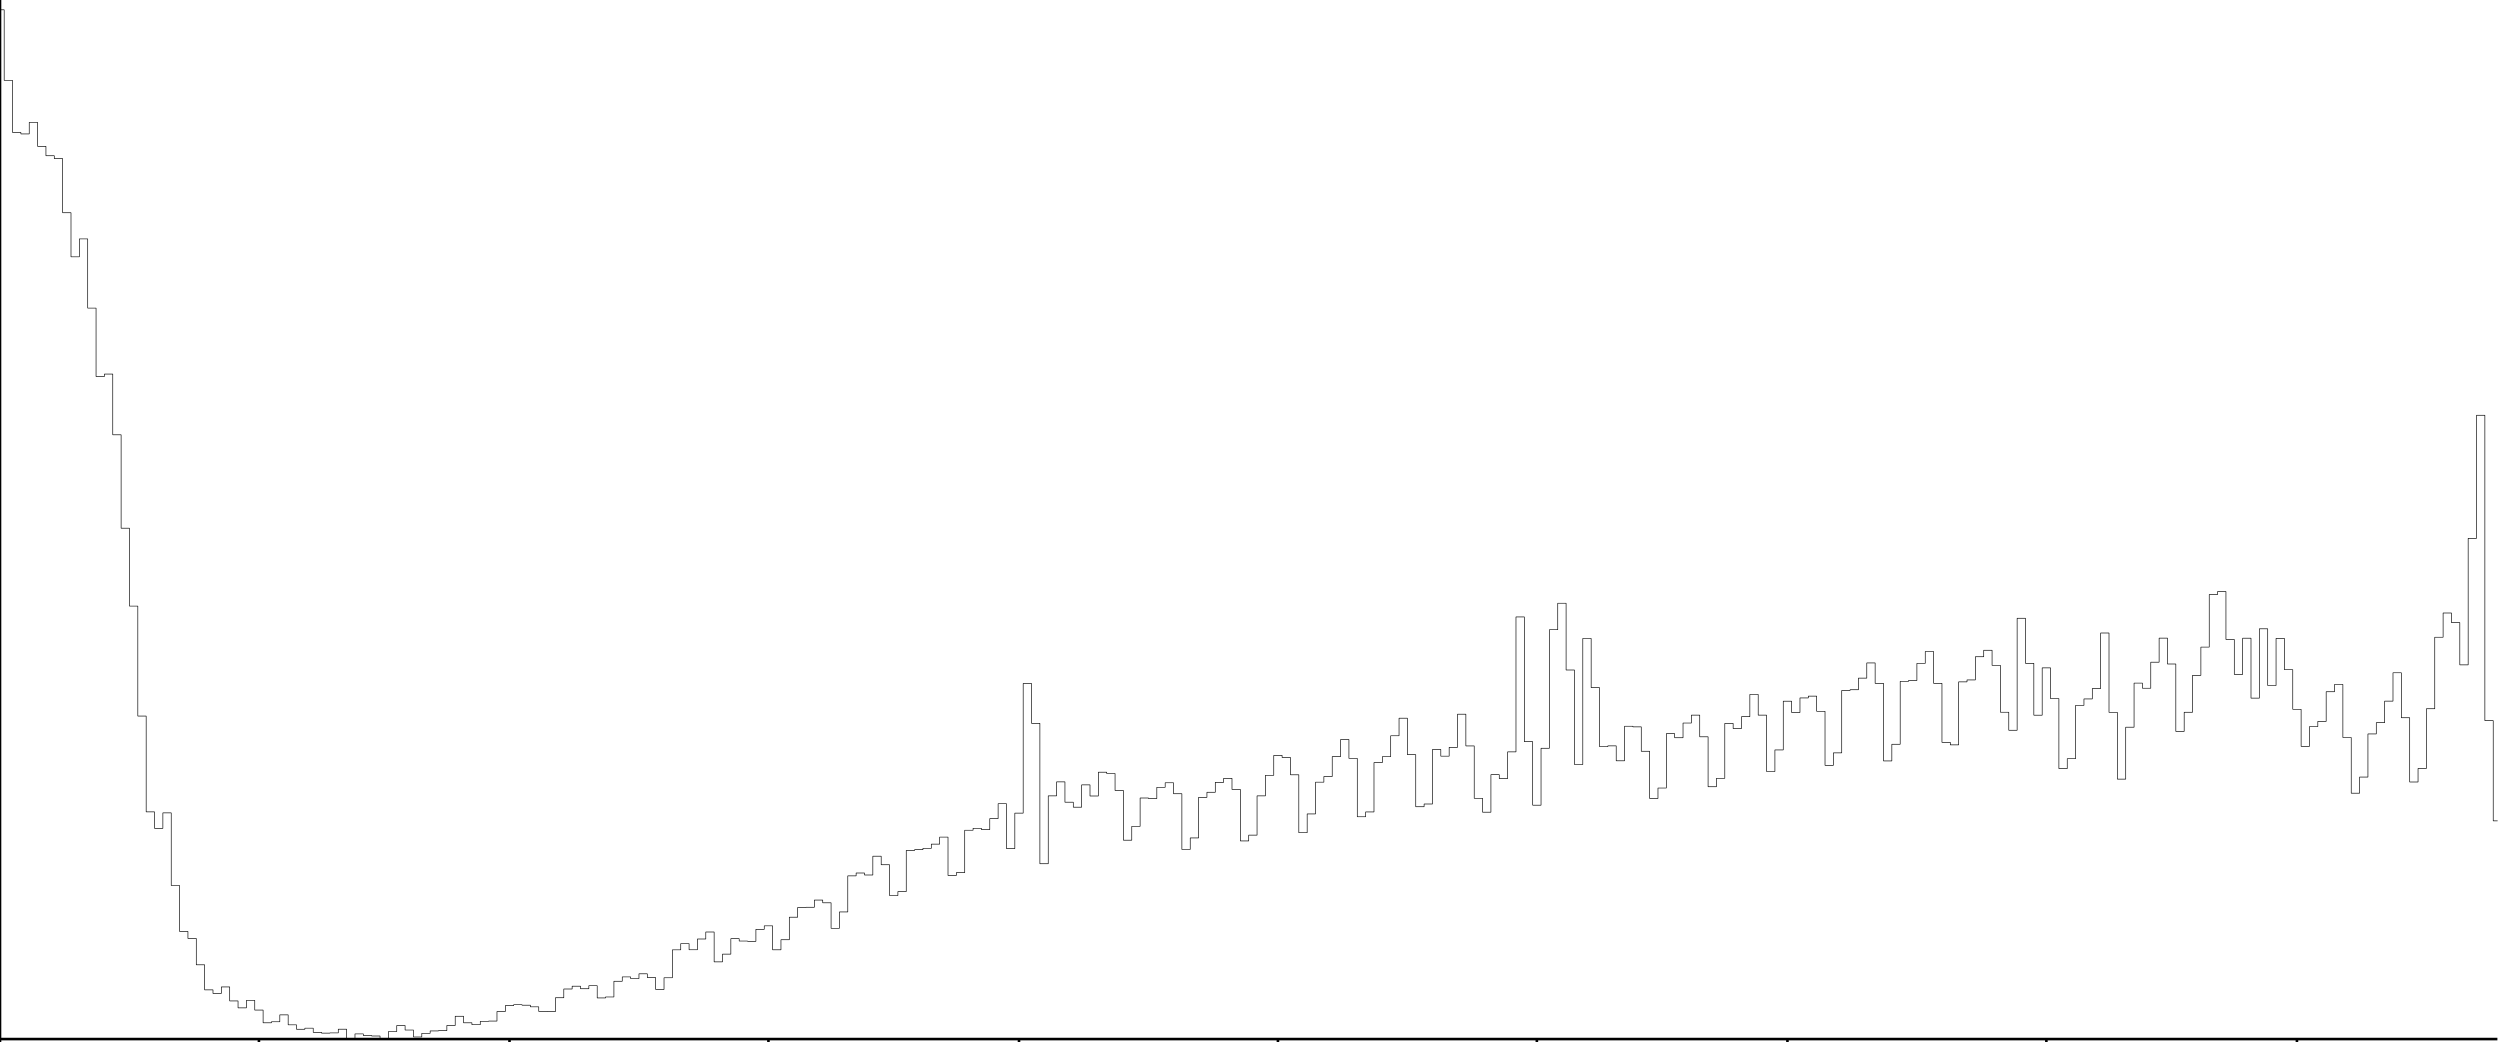
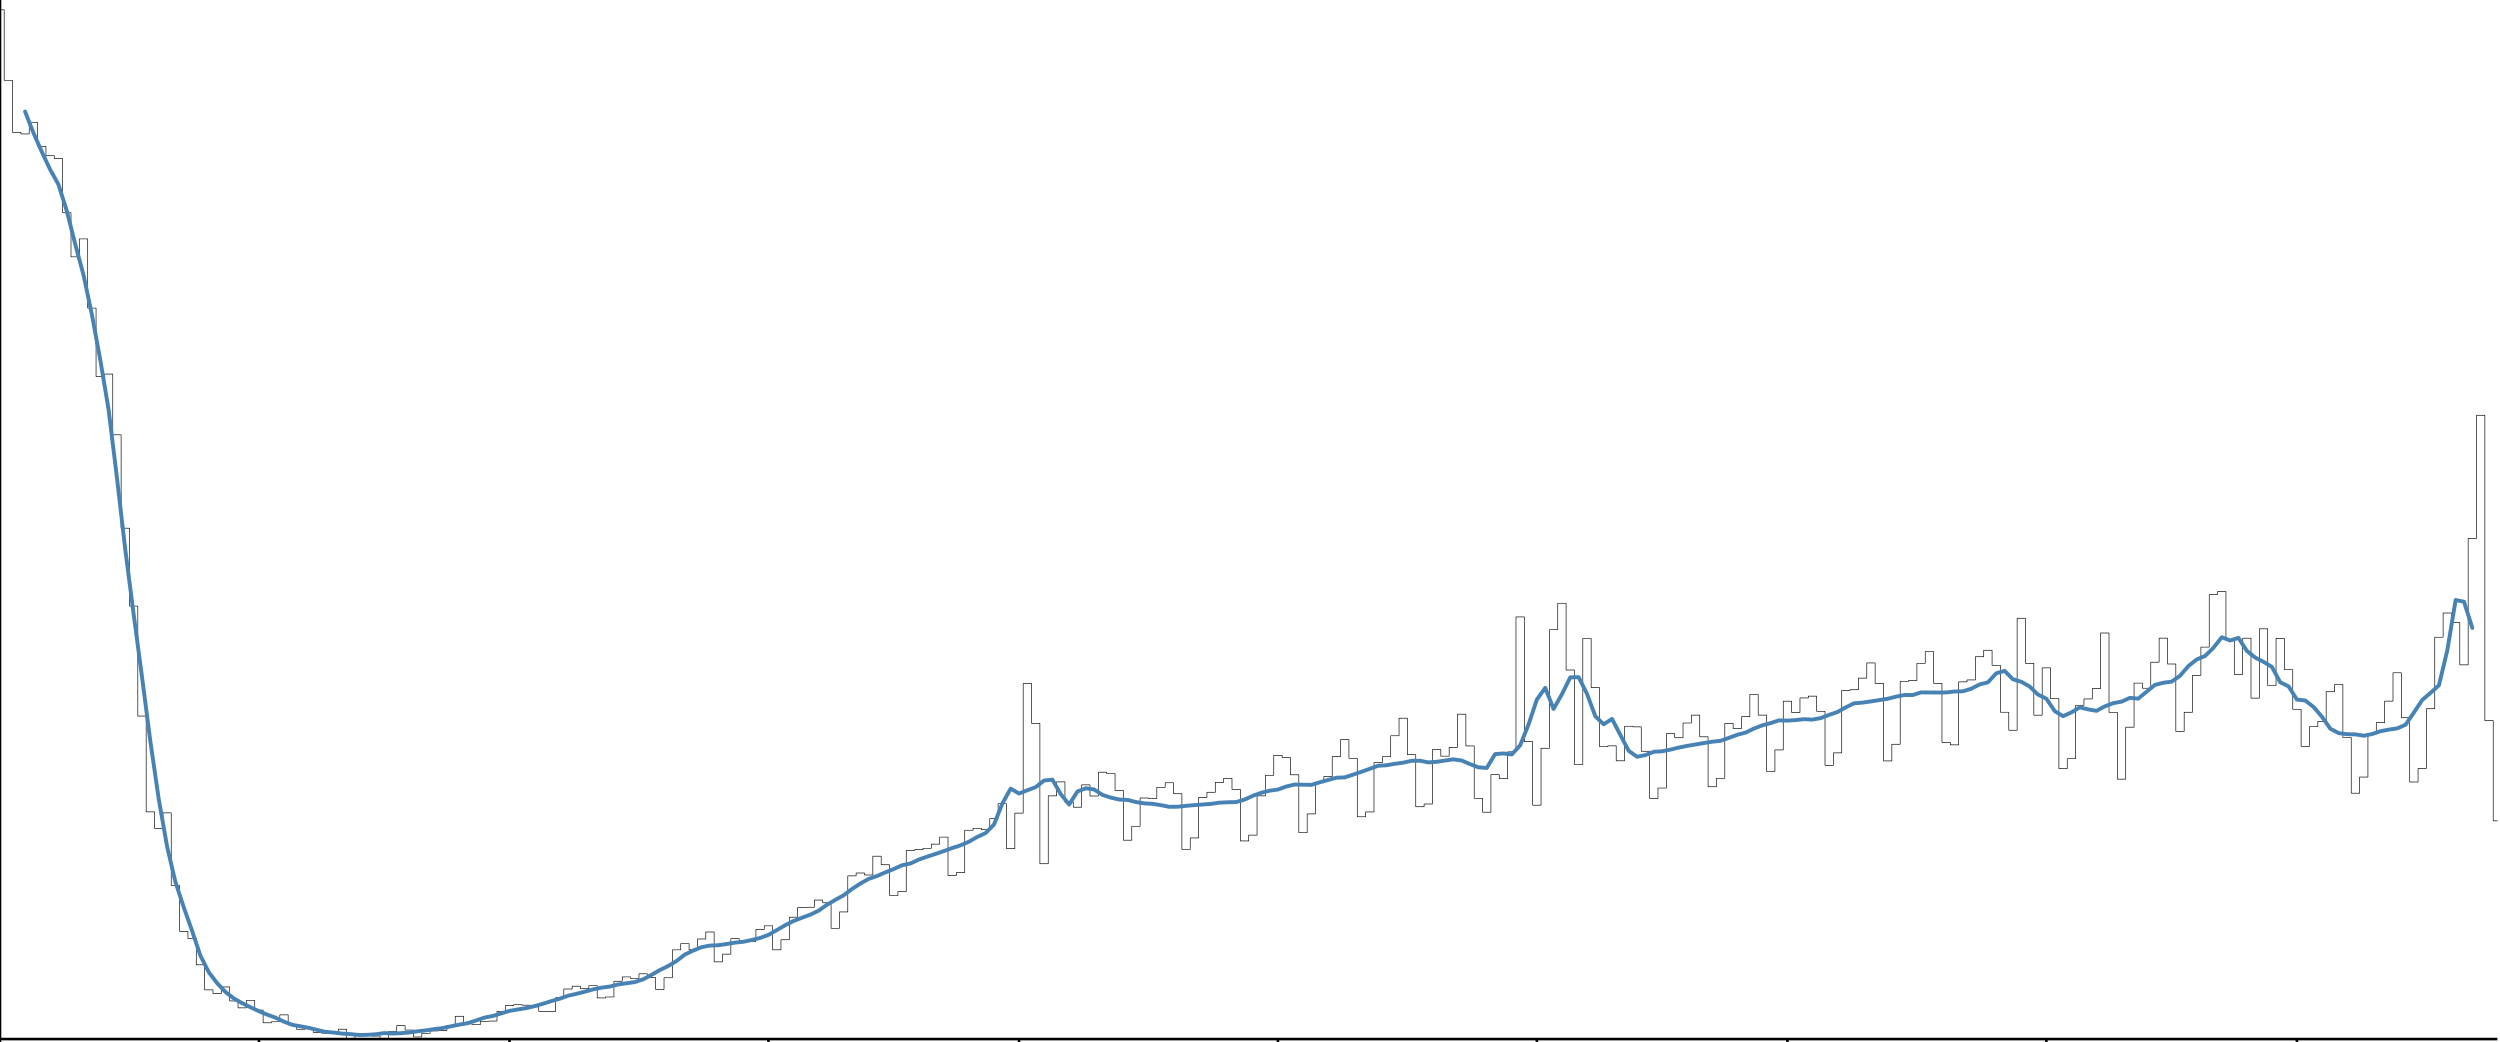
<svg xmlns="http://www.w3.org/2000/svg" class="plot" fill="currentColor" font-family="system-ui, sans-serif" font-size="10" text-anchor="middle" width="960" height="400" viewBox="0 0 960 400">
  <style>
    :where(.plot) {
      --plot-background: white;
      display: block;
      height: auto;
      height: intrinsic;
      max-width: 100%;
    }

    :where(.plot text),
    :where(.plot tspan) {
      white-space: pre;
    }
  </style>
  <defs>
-     <clipPath id="_r_2s6_">
+     <clipPath id="plot-rid-1">
      <rect x="0" y="0" width="959" height="399" />
    </clipPath>
  </defs>
  <g aria-label="x-axis" transform="translate(0,399)" fill="none" font-size="10" font-variant="tabular-nums" text-anchor="middle">
    <line x1="0" x2="959" stroke="currentColor" />
    <g transform="translate(0,0)">
      <line y2="6" stroke="currentColor" />
      <text y="9" dy="0.71em" fill="currentColor">March</text>
    </g>
    <g transform="translate(99.428,0)">
      <line y2="6" stroke="currentColor" />
      <text y="9" dy="0.71em" fill="currentColor">April</text>
    </g>
    <g transform="translate(195.649,0)">
      <line y2="6" stroke="currentColor" />
      <text y="9" dy="0.71em" fill="currentColor">May</text>
    </g>
    <g transform="translate(295.077,0)">
      <line y2="6" stroke="currentColor" />
      <text y="9" dy="0.71em" fill="currentColor">June</text>
    </g>
    <g transform="translate(391.298,0)">
      <line y2="6" stroke="currentColor" />
      <text y="9" dy="0.71em" fill="currentColor">July</text>
    </g>
    <g transform="translate(490.726,0)">
      <line y2="6" stroke="currentColor" />
      <text y="9" dy="0.71em" fill="currentColor">August</text>
    </g>
    <g transform="translate(590.154,0)">
      <line y2="6" stroke="currentColor" />
      <text y="9" dy="0.71em" fill="currentColor">September</text>
    </g>
    <g transform="translate(686.375,0)">
      <line y2="6" stroke="currentColor" />
      <text y="9" dy="0.71em" fill="currentColor">October</text>
    </g>
    <g transform="translate(785.803,0)">
      <line y2="6" stroke="currentColor" />
      <text y="9" dy="0.71em" fill="currentColor">November</text>
    </g>
    <g transform="translate(882.023,0)">
      <line y2="6" stroke="currentColor" />
      <text y="9" dy="0.71em" fill="currentColor">December</text>
    </g>
  </g>
  <g aria-label="y-axis" transform="translate(0,0)" fill="none" font-size="10" font-variant="tabular-nums" text-anchor="end">
    <line y1="0" y2="399" stroke="currentColor" />
    <g transform="translate(0,372.644)">
      <line x2="-6" stroke="currentColor" />
      <text x="-9" dy="0.32em" fill="currentColor">−0.9</text>
    </g>
    <g transform="translate(0,331.239)">
      <line x2="-6" stroke="currentColor" />
      <text x="-9" dy="0.32em" fill="currentColor">−0.8</text>
    </g>
    <g transform="translate(0,289.834)">
      <line x2="-6" stroke="currentColor" />
      <text x="-9" dy="0.32em" fill="currentColor">−0.7</text>
    </g>
    <g transform="translate(0,248.429)">
      <line x2="-6" stroke="currentColor" />
      <text x="-9" dy="0.32em" fill="currentColor">−0.6</text>
    </g>
    <g transform="translate(0,207.024)">
      <line x2="-6" stroke="currentColor" />
      <text x="-9" dy="0.32em" fill="currentColor">−0.5</text>
    </g>
    <g transform="translate(0,165.619)">
      <line x2="-6" stroke="currentColor" />
      <text x="-9" dy="0.32em" fill="currentColor">−0.4</text>
    </g>
    <g transform="translate(0,124.215)">
      <line x2="-6" stroke="currentColor" />
      <text x="-9" dy="0.32em" fill="currentColor">−0.3</text>
    </g>
    <g transform="translate(0,82.81)">
      <line x2="-6" stroke="currentColor" />
      <text x="-9" dy="0.32em" fill="currentColor">−0.2</text>
    </g>
    <g transform="translate(0,41.405)">
      <line x2="-6" stroke="currentColor" />
      <text x="-9" dy="0.32em" fill="currentColor">−0.1</text>
    </g>
    <g transform="translate(0,0)">
      <line x2="-6" stroke="currentColor" />
      <text x="-9" dy="0.32em" fill="currentColor">0.0</text>
    </g>
  </g>
  <g aria-label="line" fill="none" stroke="currentColor" stroke-width="0.25" stroke-linejoin="round" stroke-linecap="round" stroke-miterlimit="1">
    <path d="M959,315.214L957.396,315.214L957.396,276.716L954.189,276.716L954.189,159.468L950.982,159.468L950.982,206.721L947.774,206.721L947.774,255.315L944.567,255.315L944.567,239.085L941.36,239.085L941.36,235.387L938.152,235.387L938.152,244.697L934.945,244.697L934.945,272.157L931.737,272.157L931.737,295.087L928.53,295.087L928.53,300.285L925.323,300.285L925.323,275.605L922.115,275.605L922.115,258.345L918.908,258.345L918.908,269.235L915.701,269.235L915.701,277.51L912.493,277.51L912.493,281.839L909.286,281.839L909.286,298.395L906.079,298.395L906.079,304.589L902.871,304.589L902.871,283.202L899.664,283.202L899.664,262.826L896.457,262.826L896.457,265.618L893.249,265.618L893.249,277.023L890.042,277.023L890.042,279.004L886.834,279.004L886.834,286.601L883.627,286.601L883.627,272.374L880.42,272.374L880.42,257.165L877.212,257.165L877.212,245.137L874.005,245.137L874.005,263.232L870.798,263.232L870.798,241.456L867.59,241.456L867.59,268.092L864.383,268.092L864.383,245.074L861.176,245.074L861.176,258.967L857.968,258.967L857.968,245.549L854.761,245.549L854.761,227.149L851.554,227.149L851.554,228.305L848.346,228.305L848.346,248.486L845.139,248.486L845.139,259.327L841.931,259.327L841.931,273.516L838.724,273.516L838.724,280.854L835.517,280.854L835.517,254.983L832.309,254.983L832.309,245.039L829.102,245.039L829.102,254.279L825.895,254.279L825.895,264.281L822.687,264.281L822.687,262.311L819.48,262.311L819.48,279.25L816.273,279.25L816.273,299.179L813.065,299.179L813.065,273.546L809.858,273.546L809.858,243.073L806.651,243.073L806.651,264.388L803.443,264.388L803.443,268.388L800.236,268.388L800.236,270.861L797.028,270.861L797.028,291.344L793.821,291.344L793.821,295.141L790.614,295.141L790.614,268.273L787.406,268.273L787.406,256.462L784.199,256.462L784.199,274.631L780.992,274.631L780.992,254.721L777.784,254.721L777.784,237.416L774.577,237.416L774.577,280.417L771.37,280.417L771.37,273.501L768.162,273.501L768.162,255.498L764.955,255.498L764.955,249.694L761.747,249.694L761.747,252.18L758.54,252.18L758.54,261.085L755.333,261.085L755.333,261.828L752.125,261.828L752.125,286.037L748.918,286.037L748.918,285.065L745.711,285.065L745.711,262.398L742.503,262.398L742.503,250.177L739.296,250.177L739.296,254.731L736.089,254.731L736.089,261.304L732.881,261.304L732.881,261.645L729.674,261.645L729.674,285.795L726.467,285.795L726.467,292.196L723.259,292.196L723.259,262.396L720.052,262.396L720.052,254.57L716.844,254.57L716.844,260.407L713.637,260.407L713.637,264.86L710.43,264.86L710.43,265.148L707.222,265.148L707.222,289.096L704.015,289.096L704.015,293.886L700.808,293.886L700.808,273.137L697.6,273.137L697.6,267.312L694.393,267.312L694.393,268.001L691.186,268.001L691.186,273.59L687.978,273.59L687.978,269.264L684.771,269.264L684.771,287.966L681.564,287.966L681.564,296.256L678.356,296.256L678.356,274.618L675.149,274.618L675.149,266.662L671.941,266.662L671.941,275.203L668.734,275.203L668.734,279.75L665.527,279.75L665.527,277.79L662.319,277.79L662.319,298.868L659.112,298.868L659.112,302.113L655.905,302.113L655.905,282.934L652.697,282.934L652.697,274.603L649.49,274.603L649.49,277.647L646.283,277.647L646.283,283.292L643.075,283.292L643.075,281.719L639.868,281.719L639.868,302.604L636.661,302.604L636.661,306.604L633.453,306.604L633.453,288.49L630.246,288.49L630.246,279.119L627.038,279.119L627.038,278.875L623.831,278.875L623.831,292.143L620.624,292.143L620.624,286.409L617.416,286.409L617.416,286.704L614.209,286.704L614.209,264.041L611.002,264.041L611.002,245.158L607.794,245.158L607.794,293.568L604.587,293.568L604.587,257.288L601.38,257.288L601.38,231.643L598.172,231.643L598.172,241.805L594.965,241.805L594.965,287.332L591.758,287.332L591.758,309.189L588.55,309.189L588.55,284.794L585.343,284.794L585.343,236.902L582.135,236.902L582.135,288.719L578.928,288.719L578.928,298.975L575.721,298.975L575.721,297.477L572.513,297.477L572.513,311.885L569.306,311.885L569.306,306.547L566.099,306.547L566.099,286.43L562.891,286.43L562.891,274.247L559.684,274.247L559.684,286.981L556.477,286.981L556.477,290.369L553.269,290.369L553.269,287.803L550.062,287.803L550.062,308.74L546.855,308.74L546.855,309.784L543.647,309.784L543.647,289.797L540.44,289.797L540.44,275.797L537.232,275.797L537.232,282.532L534.025,282.532L534.025,290.547L530.818,290.547L530.818,292.843L527.61,292.843L527.61,311.788L524.403,311.788L524.403,313.639L521.196,313.639L521.196,291.21L517.988,291.21L517.988,283.983L514.781,283.983L514.781,290.537L511.574,290.537L511.574,298.184L508.366,298.184L508.366,300.353L505.159,300.353L505.159,312.544L501.952,312.544L501.952,319.76L498.744,319.76L498.744,297.514L495.537,297.514L495.537,290.871L492.329,290.871L492.329,290.071L489.122,290.071L489.122,297.712L485.915,297.712L485.915,305.617L482.707,305.617L482.707,320.698L479.5,320.698L479.5,322.927L476.293,322.927L476.293,303.137L473.085,303.137L473.085,298.881L469.878,298.881L469.878,300.418L466.671,300.418L466.671,304.237L463.463,304.237L463.463,306.18L460.256,306.18L460.256,321.773L457.048,321.773L457.048,326.182L453.841,326.182L453.841,304.802L450.634,304.802L450.634,300.58L447.426,300.58L447.426,302.323L444.219,302.323L444.219,306.639L441.012,306.639L441.012,306.428L437.804,306.428L437.804,317.325L434.597,317.325L434.597,322.638L431.39,322.638L431.39,303.537L428.182,303.537L428.182,297.026L424.975,297.026L424.975,296.526L421.768,296.526L421.768,305.672L418.56,305.672L418.56,301.393L415.353,301.393L415.353,309.957L412.145,309.957L412.145,308.051L408.938,308.051L408.938,300.237L405.731,300.237L405.731,305.607L402.523,305.607L402.523,331.68L399.316,331.68L399.316,277.757L396.109,277.757L396.109,262.452L392.901,262.452L392.901,312.236L389.694,312.236L389.694,325.86L386.487,325.86L386.487,308.623L383.279,308.623L383.279,314.343L380.072,314.343L380.072,318.56L376.865,318.56L376.865,318.065L373.657,318.065L373.657,318.811L370.45,318.811L370.45,335.086L367.242,335.086L367.242,336.175L364.035,336.175L364.035,321.445L360.828,321.445L360.828,324.155L357.62,324.155L357.62,325.77L354.413,325.77L354.413,326.263L351.206,326.263L351.206,326.572L347.998,326.572L347.998,342.375L344.791,342.375L344.791,343.894L341.584,343.894L341.584,332.065L338.376,332.065L338.376,328.79L335.169,328.79L335.169,336.001L331.962,336.001L331.962,335.226L328.754,335.226L328.754,336.334L325.547,336.334L325.547,350.19L322.339,350.19L322.339,356.467L319.132,356.467L319.132,346.671L315.925,346.671L315.925,345.618L312.717,345.618L312.717,348.384L309.51,348.384L309.51,348.472L306.303,348.472L306.303,352.211L303.095,352.211L303.095,360.866L299.888,360.866L299.888,364.722L296.681,364.722L296.681,355.518L293.473,355.518L293.473,356.865L290.266,356.865L290.266,361.467L287.059,361.467L287.059,361.357L283.851,361.357L283.851,360.451L280.644,360.451L280.644,366.391L277.436,366.391L277.436,369.357L274.229,369.357L274.229,357.886L271.022,357.886L271.022,360.571L267.814,360.571L267.814,364.711L264.607,364.711L264.607,362.354L261.4,362.354L261.4,364.733L258.192,364.733L258.192,375.465L254.985,375.465L254.985,379.948L251.778,379.948L251.778,375.397L248.57,375.397L248.57,373.943L245.363,373.943L245.363,375.767L242.156,375.767L242.156,375.128L238.948,375.128L238.948,376.799L235.741,376.799L235.741,382.838L232.533,382.838L232.533,383.212L229.326,383.212L229.326,378.509L226.119,378.509L226.119,379.678L222.911,379.678L222.911,378.693L219.704,378.693L219.704,379.774L216.497,379.774L216.497,383.123L213.289,383.123L213.289,388.446L210.082,388.446L210.082,388.379L206.875,388.379L206.875,386.62L203.667,386.62L203.667,385.993L200.46,385.993L200.46,385.805L197.253,385.805L197.253,386.148L194.045,386.148L194.045,388.423L190.838,388.423L190.838,392.097L187.63,392.097L187.63,392.202L184.423,392.202L184.423,393.481L181.216,393.481L181.216,392.762L178.008,392.762L178.008,390.239L174.801,390.239L174.801,393.778L171.594,393.778L171.594,395.758L168.386,395.758L168.386,395.87L165.179,395.87L165.179,396.788L161.972,396.788L161.972,398.193L158.764,398.193L158.764,395.535L155.557,395.535L155.557,393.799L152.349,393.799L152.349,396.122L149.142,396.122L149.142,399L145.935,399L145.935,397.828L142.727,397.828L142.727,397.639L139.52,397.639L139.52,397.02L136.313,397.02L136.313,398.733L133.105,398.733L133.105,395.219L129.898,395.219L129.898,396.631L126.691,396.631L126.691,396.722L123.483,396.722L123.483,396.417L120.276,396.417L120.276,394.816L117.069,394.816L117.069,395.238L113.861,395.238L113.861,393.534L110.654,393.534L110.654,389.7L107.446,389.7L107.446,392.357L104.239,392.357L104.239,392.755L101.032,392.755L101.032,387.873L97.824,387.873L97.824,384.144L94.617,384.144L94.617,387.017L91.41,387.017L91.41,384.359L88.202,384.359L88.202,378.982L84.995,378.982L84.995,381.484L81.788,381.484L81.788,380.112L78.58,380.112L78.58,370.485L75.373,370.485L75.373,360.363L72.166,360.363L72.166,357.677L68.958,357.677L68.958,340.034L65.751,340.034L65.751,312.147L62.543,312.147L62.543,318.085L59.336,318.085L59.336,311.76L56.129,311.76L56.129,274.962L52.921,274.962L52.921,232.74L49.714,232.74L49.714,202.832L46.507,202.832L46.507,166.962L43.299,166.962L43.299,143.638L40.092,143.638L40.092,144.582L36.885,144.582L36.885,118.31L33.677,118.31L33.677,91.736L30.47,91.736L30.47,98.627L27.263,98.627L27.263,81.691L24.055,81.691L24.055,60.899L20.848,60.899L20.848,59.805L17.64,59.805L17.64,56.185L14.433,56.185L14.433,46.99L11.226,46.99L11.226,51.421L8.018,51.421L8.018,50.861L4.811,50.861L4.811,30.858L1.604,30.858L1.604,3.763L0,3.763" />
  </g>
-   <g aria-label="line" fill="none" stroke="steelblue" stroke-width="1.5" stroke-linejoin="round" stroke-linecap="round" stroke-miterlimit="1" />
+   <g aria-label="line" fill="none" stroke="steelblue" stroke-width="1.5" stroke-linejoin="round" stroke-linecap="round" stroke-miterlimit="1">
+     <path d="M949.378,241.129L946.171,231.056L942.963,230.404L939.756,249.778L936.548,263.145L933.341,266.043L930.134,268.795L926.926,273.63L923.719,278.318L920.512,279.701L917.304,280.173L914.097,280.788L910.89,281.874L907.682,282.514L904.475,281.997L901.268,281.927L898.06,281.522L894.853,279.838L891.645,275.235L888.438,271.516L885.231,268.989L882.023,268.648L878.816,263.567L875.609,262.008L872.401,256.076L869.194,254.16L865.987,252.501L862.779,249.931L859.572,244.942L856.365,245.946L853.157,244.694L849.95,248.757L846.742,251.884L843.535,253.231L840.328,255.787L837.12,259.497L833.913,261.754L830.706,262.18L827.498,262.999L824.291,265.617L821.084,268.269L817.876,267.988L814.669,269.433L811.462,270.019L808.254,271.241L805.047,272.969L801.839,272.392L798.632,271.638L795.425,273.551L792.217,275.015L789.01,273.062L785.803,268.284L782.595,266.723L779.388,263.632L776.181,261.807L772.973,260.84L769.766,257.632L766.559,258.542L763.351,262.029L760.144,262.832L756.936,264.484L753.729,265.47L750.522,265.539L747.314,265.903L744.107,265.934L740.9,265.908L737.692,265.874L734.485,266.892L731.278,266.892L728.07,267.52L724.863,268.33L721.656,268.838L718.448,269.339L715.241,269.81L712.033,270.052L708.826,271.586L705.619,273.407L702.411,274.491L699.204,275.739L695.997,276.327L692.789,276.165L689.582,276.504L686.375,276.715L683.167,276.622L679.96,277.651L676.753,278.531L673.545,279.749L670.338,281.307L667.13,282.144L663.923,283.332L660.716,284.466L657.508,284.815L654.301,285.321L651.094,285.882L647.886,286.416L644.679,287.058L641.472,287.851L638.264,288.496L635.057,288.672L631.849,289.936L628.642,290.606L625.435,288.335L622.227,282.255L619.02,276.064L615.813,278.128L612.605,275.045L609.398,266.402L606.191,260.03L602.983,260.119L599.776,266.569L596.569,272.231L593.361,264.136L590.154,268.626L586.946,278.245L583.739,286.198L580.532,289.706L577.324,289.329L574.117,289.562L570.91,294.897L567.702,294.649L564.495,293.419L561.288,292.038L558.08,291.588L554.873,292.051L551.666,292.532L548.458,292.753L545.251,292.117L542.043,292.143L538.836,292.863L535.629,293.298L532.421,293.849L529.214,294.051L526.007,295.22L522.799,296.364L519.592,297.455L516.385,298.528L513.177,298.636L509.97,299.51L506.763,300.411L503.555,301.395L500.348,301.328L497.14,301.261L493.933,302.013L490.726,303.178L487.518,303.63L484.311,304.433L481.104,305.578L477.896,307.056L474.689,307.988L471.482,308.068L468.274,308.222L465.067,308.687L461.86,308.925L458.652,309.167L455.445,309.44L452.237,309.783L449.03,309.818L445.823,309.183L442.615,308.676L439.408,308.496L436.201,307.988L432.993,307.16L429.786,307.022L426.579,306.302L423.371,305.25L420.164,303.166L416.957,302.694L413.749,303.92L410.542,308.942L407.334,304.955L404.127,299.392L400.92,299.717L397.712,302.261L394.505,303.459L391.298,304.707L388.09,302.833L384.883,308.591L381.676,316.642L378.468,319.907L375.261,321.38L372.054,323.212L368.846,324.614L365.639,325.644L362.431,326.815L359.224,327.924L356.017,328.965L352.809,330.068L349.602,331.585L346.395,332.247L343.187,333.709L339.98,334.989L336.773,336.384L333.565,337.5L330.358,339.296L327.151,341.383L323.943,343.787L320.736,345.556L317.528,347.448L314.321,349.716L311.114,351.241L307.906,352.421L304.699,353.684L301.492,355.291L298.284,357.16L295.077,359.001L291.87,360.178L288.662,360.967L285.455,361.63L282.247,361.968L279.04,362.497L275.833,362.961L272.625,363.103L269.418,363.715L266.211,365.011L263.003,366.524L259.796,369.025L256.589,370.936L253.381,372.515L250.174,374.34L246.967,376.064L243.759,377.117L240.552,377.583L237.344,378.028L234.137,378.847L230.93,379.265L227.722,379.929L224.515,380.832L221.308,381.633L218.1,382.372L214.893,383.53L211.686,384.432L208.478,385.448L205.271,386.359L202.064,387.116L198.856,387.638L195.649,388.184L192.441,389.164L189.234,390.131L186.027,390.765L182.819,391.855L179.612,392.903L176.405,393.442L173.197,394.097L169.99,394.77L166.783,395.166L163.575,395.675L160.368,396.009L157.161,396.472L153.953,396.752L150.746,396.874L147.538,396.706L144.331,397.163L141.124,397.366L137.916,397.438L134.709,397.113L131.502,396.911L128.294,396.508L125.087,396.254L121.88,395.511L118.672,394.723L115.465,394.112L112.258,393.545L109.05,392.325L105.843,390.8L102.635,389.626L99.428,388.315L96.221,386.784L93.013,385.231L89.806,383.424L86.599,380.94L83.391,377.543L80.184,373.352L76.977,367.02L73.769,357.472L70.562,348.415L67.355,338.65L64.147,325.004L60.94,306.772L57.732,284.651L54.525,259.927L51.318,235.854L48.11,211.068L44.903,183.432L41.696,157.257L38.488,138.098L35.281,120.792L32.074,105.64L28.866,93.664L25.659,81.036L22.452,70.848L19.244,65.088L16.037,58.265L12.829,51.003L9.622,42.841" />
+   </g>
</svg>
